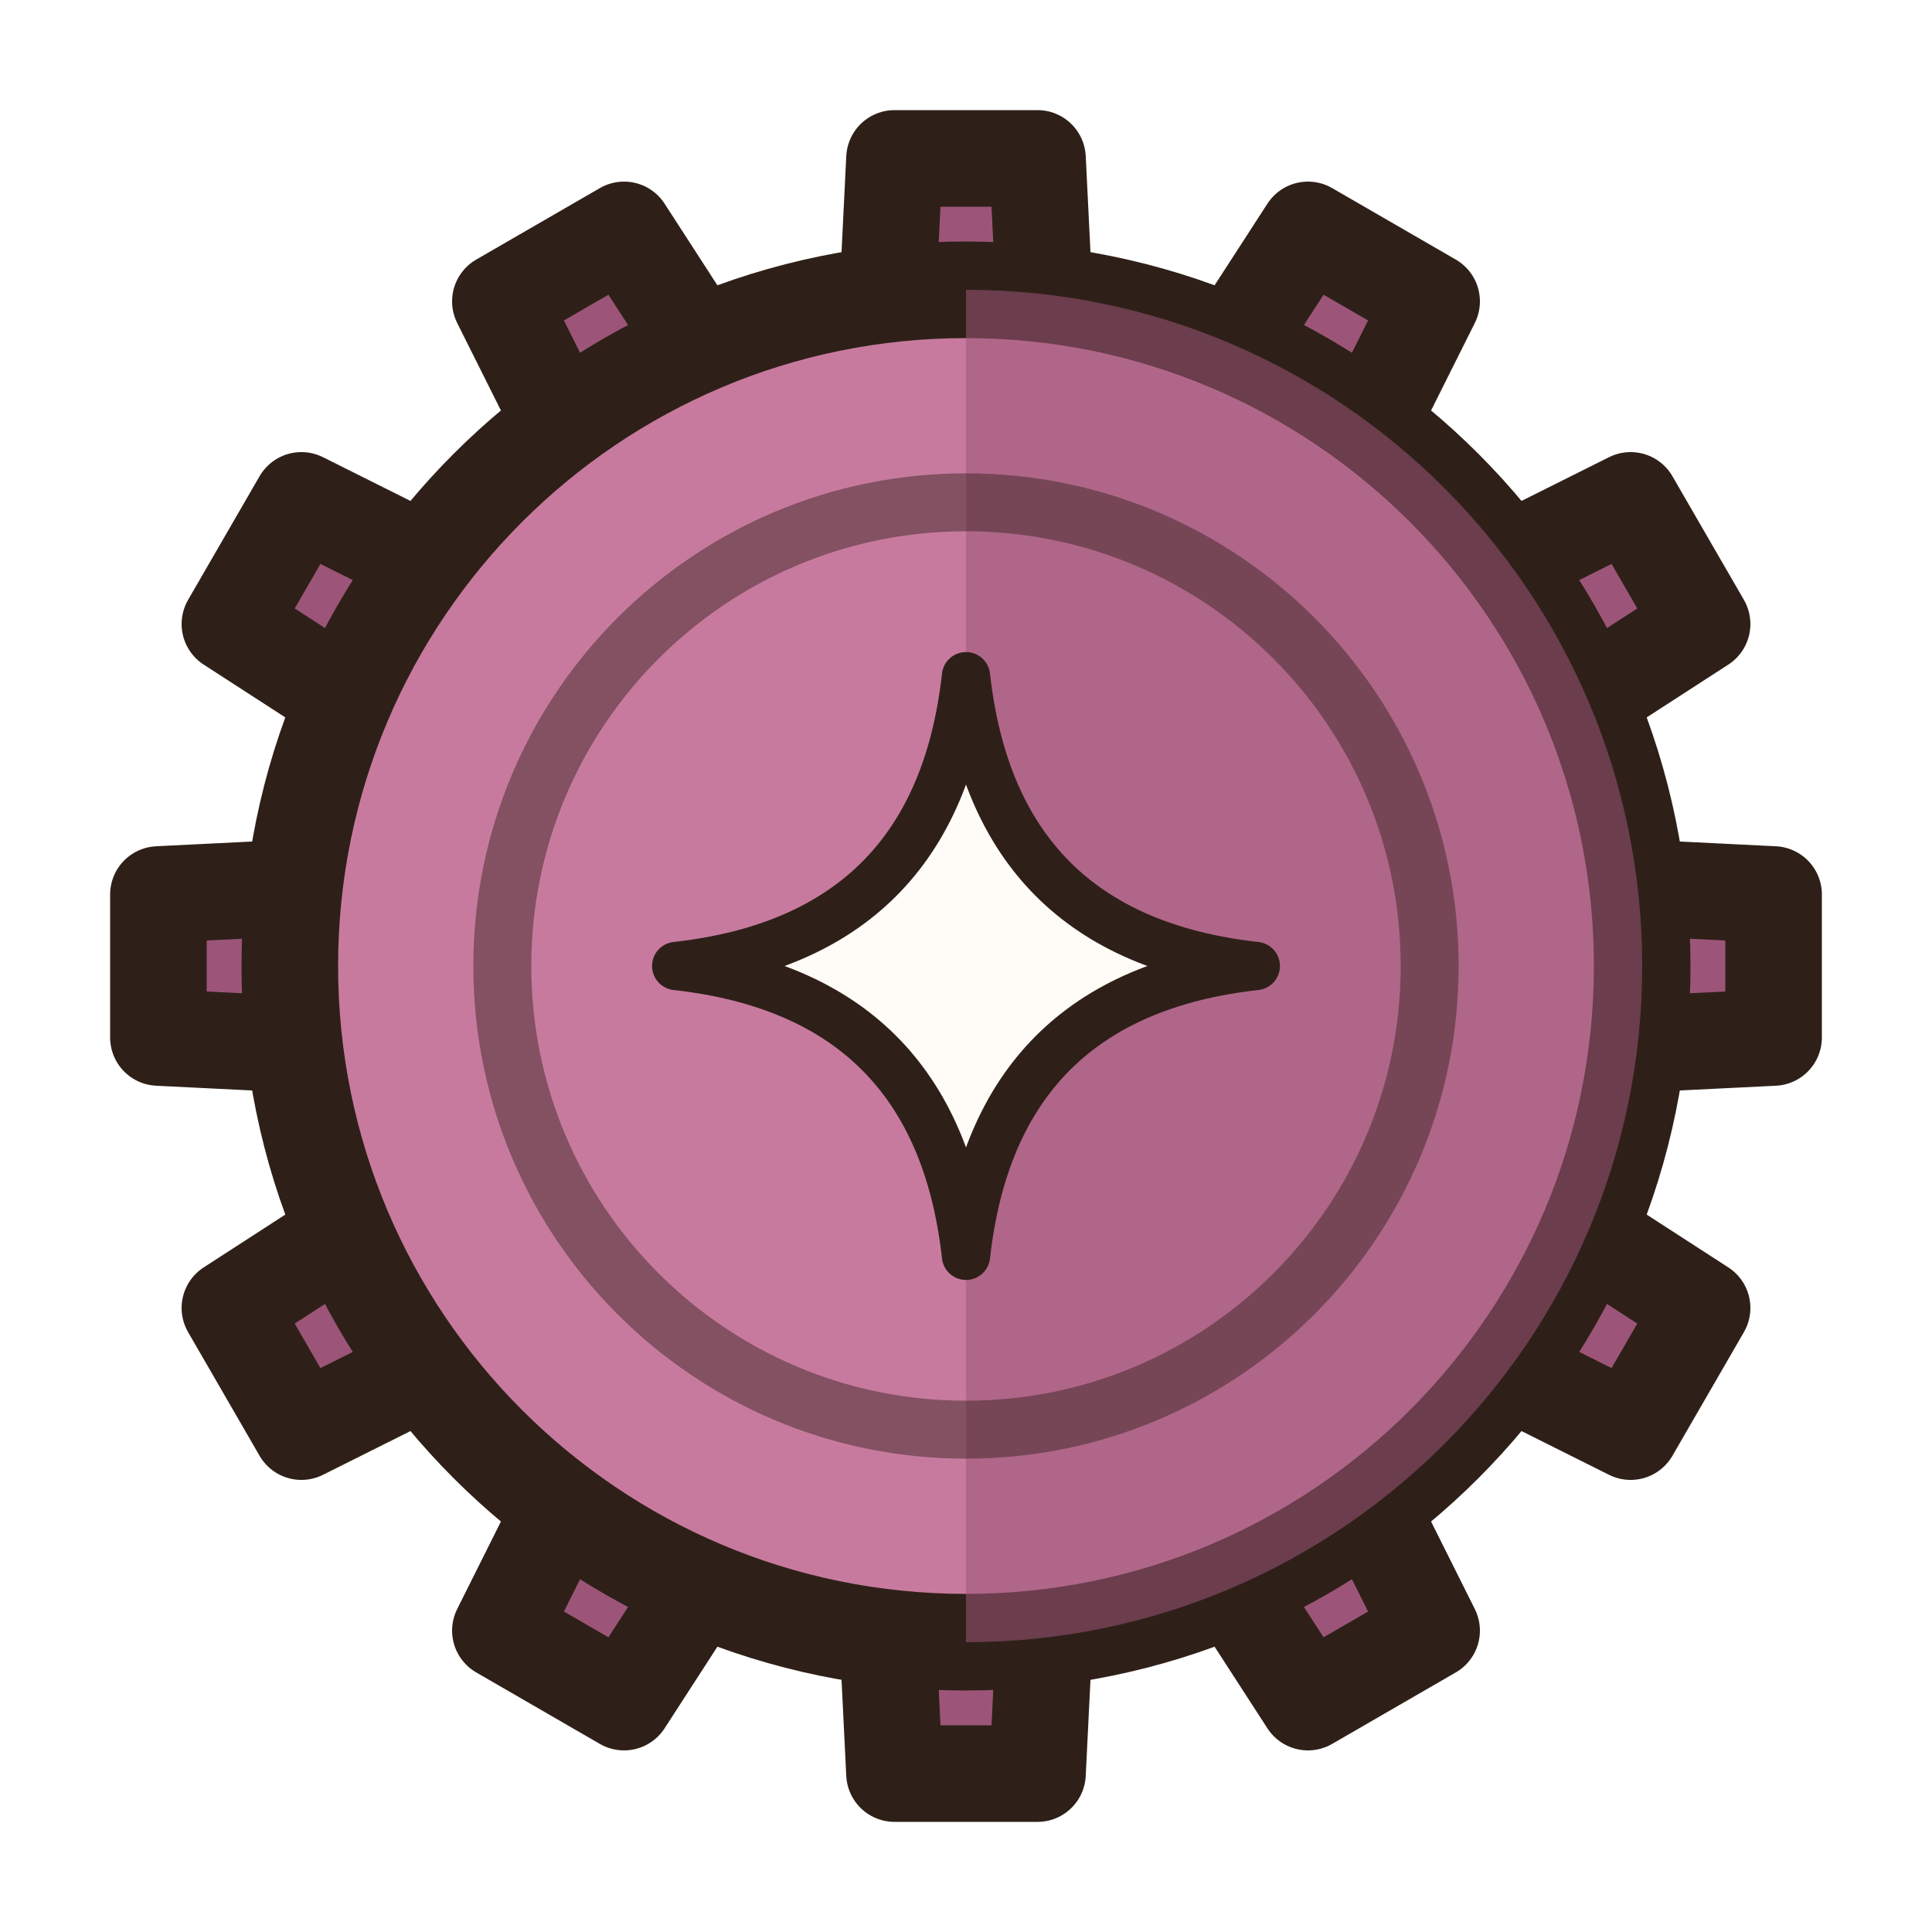
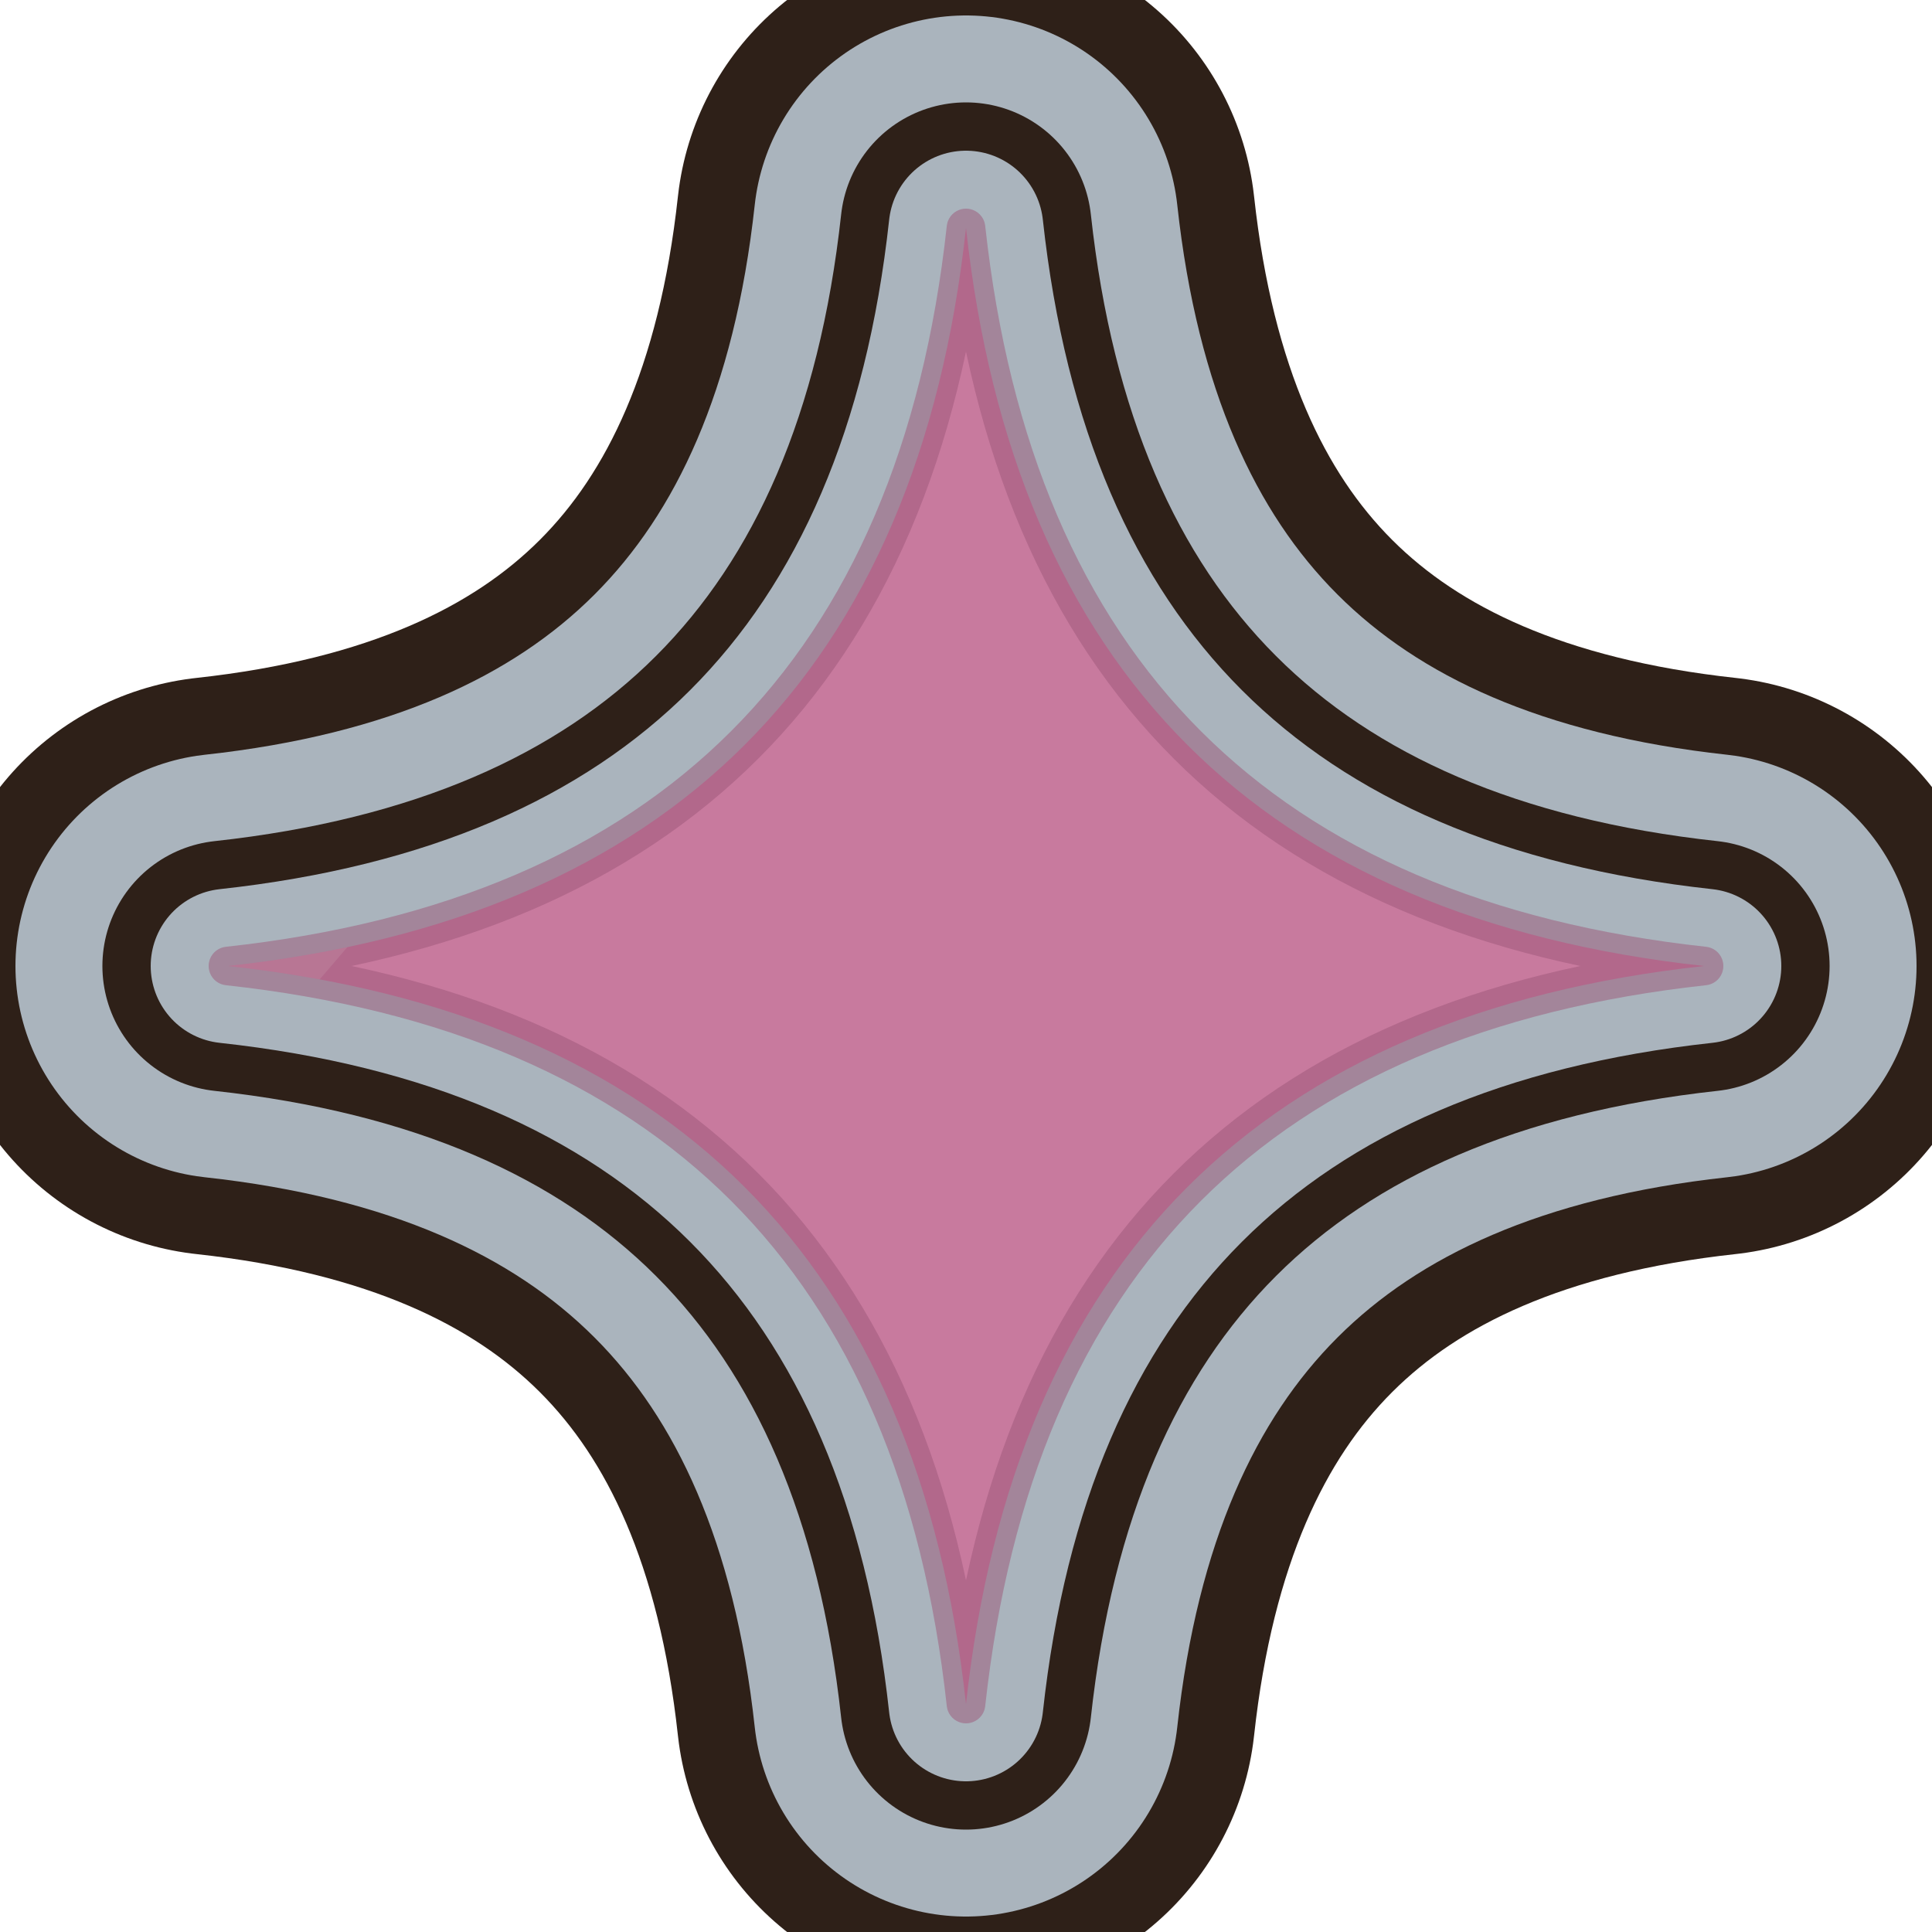
<svg xmlns="http://www.w3.org/2000/svg" viewBox="-50 -50 100 100" width="96" height="96" role="img" aria-label="Colosseum de Rhode">
-   <g stroke="#2e2018" stroke-width="5" stroke-linejoin="round">
-     <path d="M33.7 -4.1L41.8 -3.7L41.8 3.7L33.7 4.1ZM31.3 13.3L38.1 17.7L34.4 24.1L27.2 20.5ZM20.5 27.2L24.1 34.4L17.7 38.1L13.3 31.3ZM4.1 33.7L3.7 41.8L-3.7 41.8L-4.1 33.7ZM-13.3 31.3L-17.7 38.1L-24.1 34.4L-20.5 27.2ZM-27.2 20.5L-34.4 24.1L-38.1 17.7L-31.3 13.3ZM-33.7 4.1L-41.8 3.7L-41.8 -3.7L-33.7 -4.1ZM-31.3 -13.3L-38.1 -17.7L-34.4 -24.1L-27.2 -20.5ZM-20.5 -27.2L-24.1 -34.4L-17.7 -38.1L-13.3 -31.3ZM-4.1 -33.7L-3.7 -41.8L3.7 -41.8L4.1 -33.7ZM13.3 -31.3L17.7 -38.1L24.1 -34.4L20.5 -27.2ZM27.2 -20.5L34.4 -24.1L38.1 -17.7L31.3 -13.3Z" fill="#9c5578" />
-     <circle r="35" fill="#c87a9e" />
-     <path d="M0-35A35 35 0 0 1 0 35Z" fill="#9c5578" opacity=".55" stroke="none" />
-     <circle r="24" fill="none" stroke="#2e2018" stroke-width="3" opacity=".45" />
-   </g>
-   <g fill="#fffbf7" stroke="#2e2018" stroke-width="2.5" stroke-linejoin="round" stroke-linecap="round" fill-rule="evenodd">
-     <path d="M0-15C1-6 6-1 15 0 6 1 1 6 0 15-1 6-6 1-15 0-6-1-1-6 0-15Z" />
-   </g>
+   <path d="M0.0-38.2C2.5-15.3 15.3-2.5 38.2 0.0 15.3 2.5 2.5 15.3 0.0 38.2-2.5 15.3-15.3 2.5-38.2 0.0-15.3-2.5-2.5-15.3 0.0-38.2Z" fill="none" stroke="#2e2018" stroke-width="30" stroke-linejoin="round" />
+   <path d="M0.0-38.2C2.5-15.3 15.3-2.5 38.2 0.0 15.3 2.5 2.5 15.3 0.0 38.2-2.5 15.3-15.3 2.5-38.2 0.0-15.3-2.5-2.5-15.3 0.0-38.2Z" fill="none" stroke="#aab4bd" stroke-width="22" stroke-linejoin="round" />
+   <path d="M0.0-38.2C2.5-15.3 15.3-2.5 38.2 0.0 15.3 2.5 2.5 15.3 0.0 38.2-2.5 15.3-15.3 2.5-38.2 0.0-15.3-2.5-2.5-15.3 0.0-38.2Z" fill="none" stroke="#2e2018" stroke-width="13" stroke-linejoin="round" />
+   <path d="M0.0-38.2C2.5-15.3 15.3-2.5 38.2 0.0 15.3 2.5 2.5 15.3 0.0 38.2-2.5 15.3-15.3 2.5-38.2 0.0-15.3-2.5-2.5-15.3 0.0-38.2Z" fill="none" stroke="#aab4bd" stroke-width="8" stroke-linejoin="round" />
+   <path d="M0.0-38.2C2.5-15.3 15.3-2.5 38.2 0.0 15.3 2.5 2.5 15.3 0.0 38.2-2.5 15.3-15.3 2.5-38.2 0.0-15.3-2.5-2.5-15.3 0.0-38.2Z" fill="#c87a9e" fill-rule="evenodd" />
+   <clipPath id="r-colosseum-rhode">
+     <path d="M0.0-38.2C2.5-15.3 15.3-2.5 38.2 0.0 15.3 2.5 2.5 15.3 0.0 38.2-2.5 15.3-15.3 2.5-38.2 0.0-15.3-2.5-2.5-15.3 0.0-38.2Z" />
+   </clipPath>
+   <path d="M-50-50H10L-50 20Z" fill="#fffbf7" opacity=".22" clip-path="url(#r-colosseum-rhode)" />
+   <path d="M0.0-38.2C2.5-15.3 15.3-2.5 38.2 0.0 15.3 2.5 2.5 15.3 0.0 38.2-2.5 15.3-15.3 2.5-38.2 0.0-15.3-2.5-2.5-15.3 0.0-38.2Z" fill="none" stroke="#9c5578" stroke-width="2" stroke-linejoin="round" fill-rule="evenodd" opacity=".5" />
</svg>
